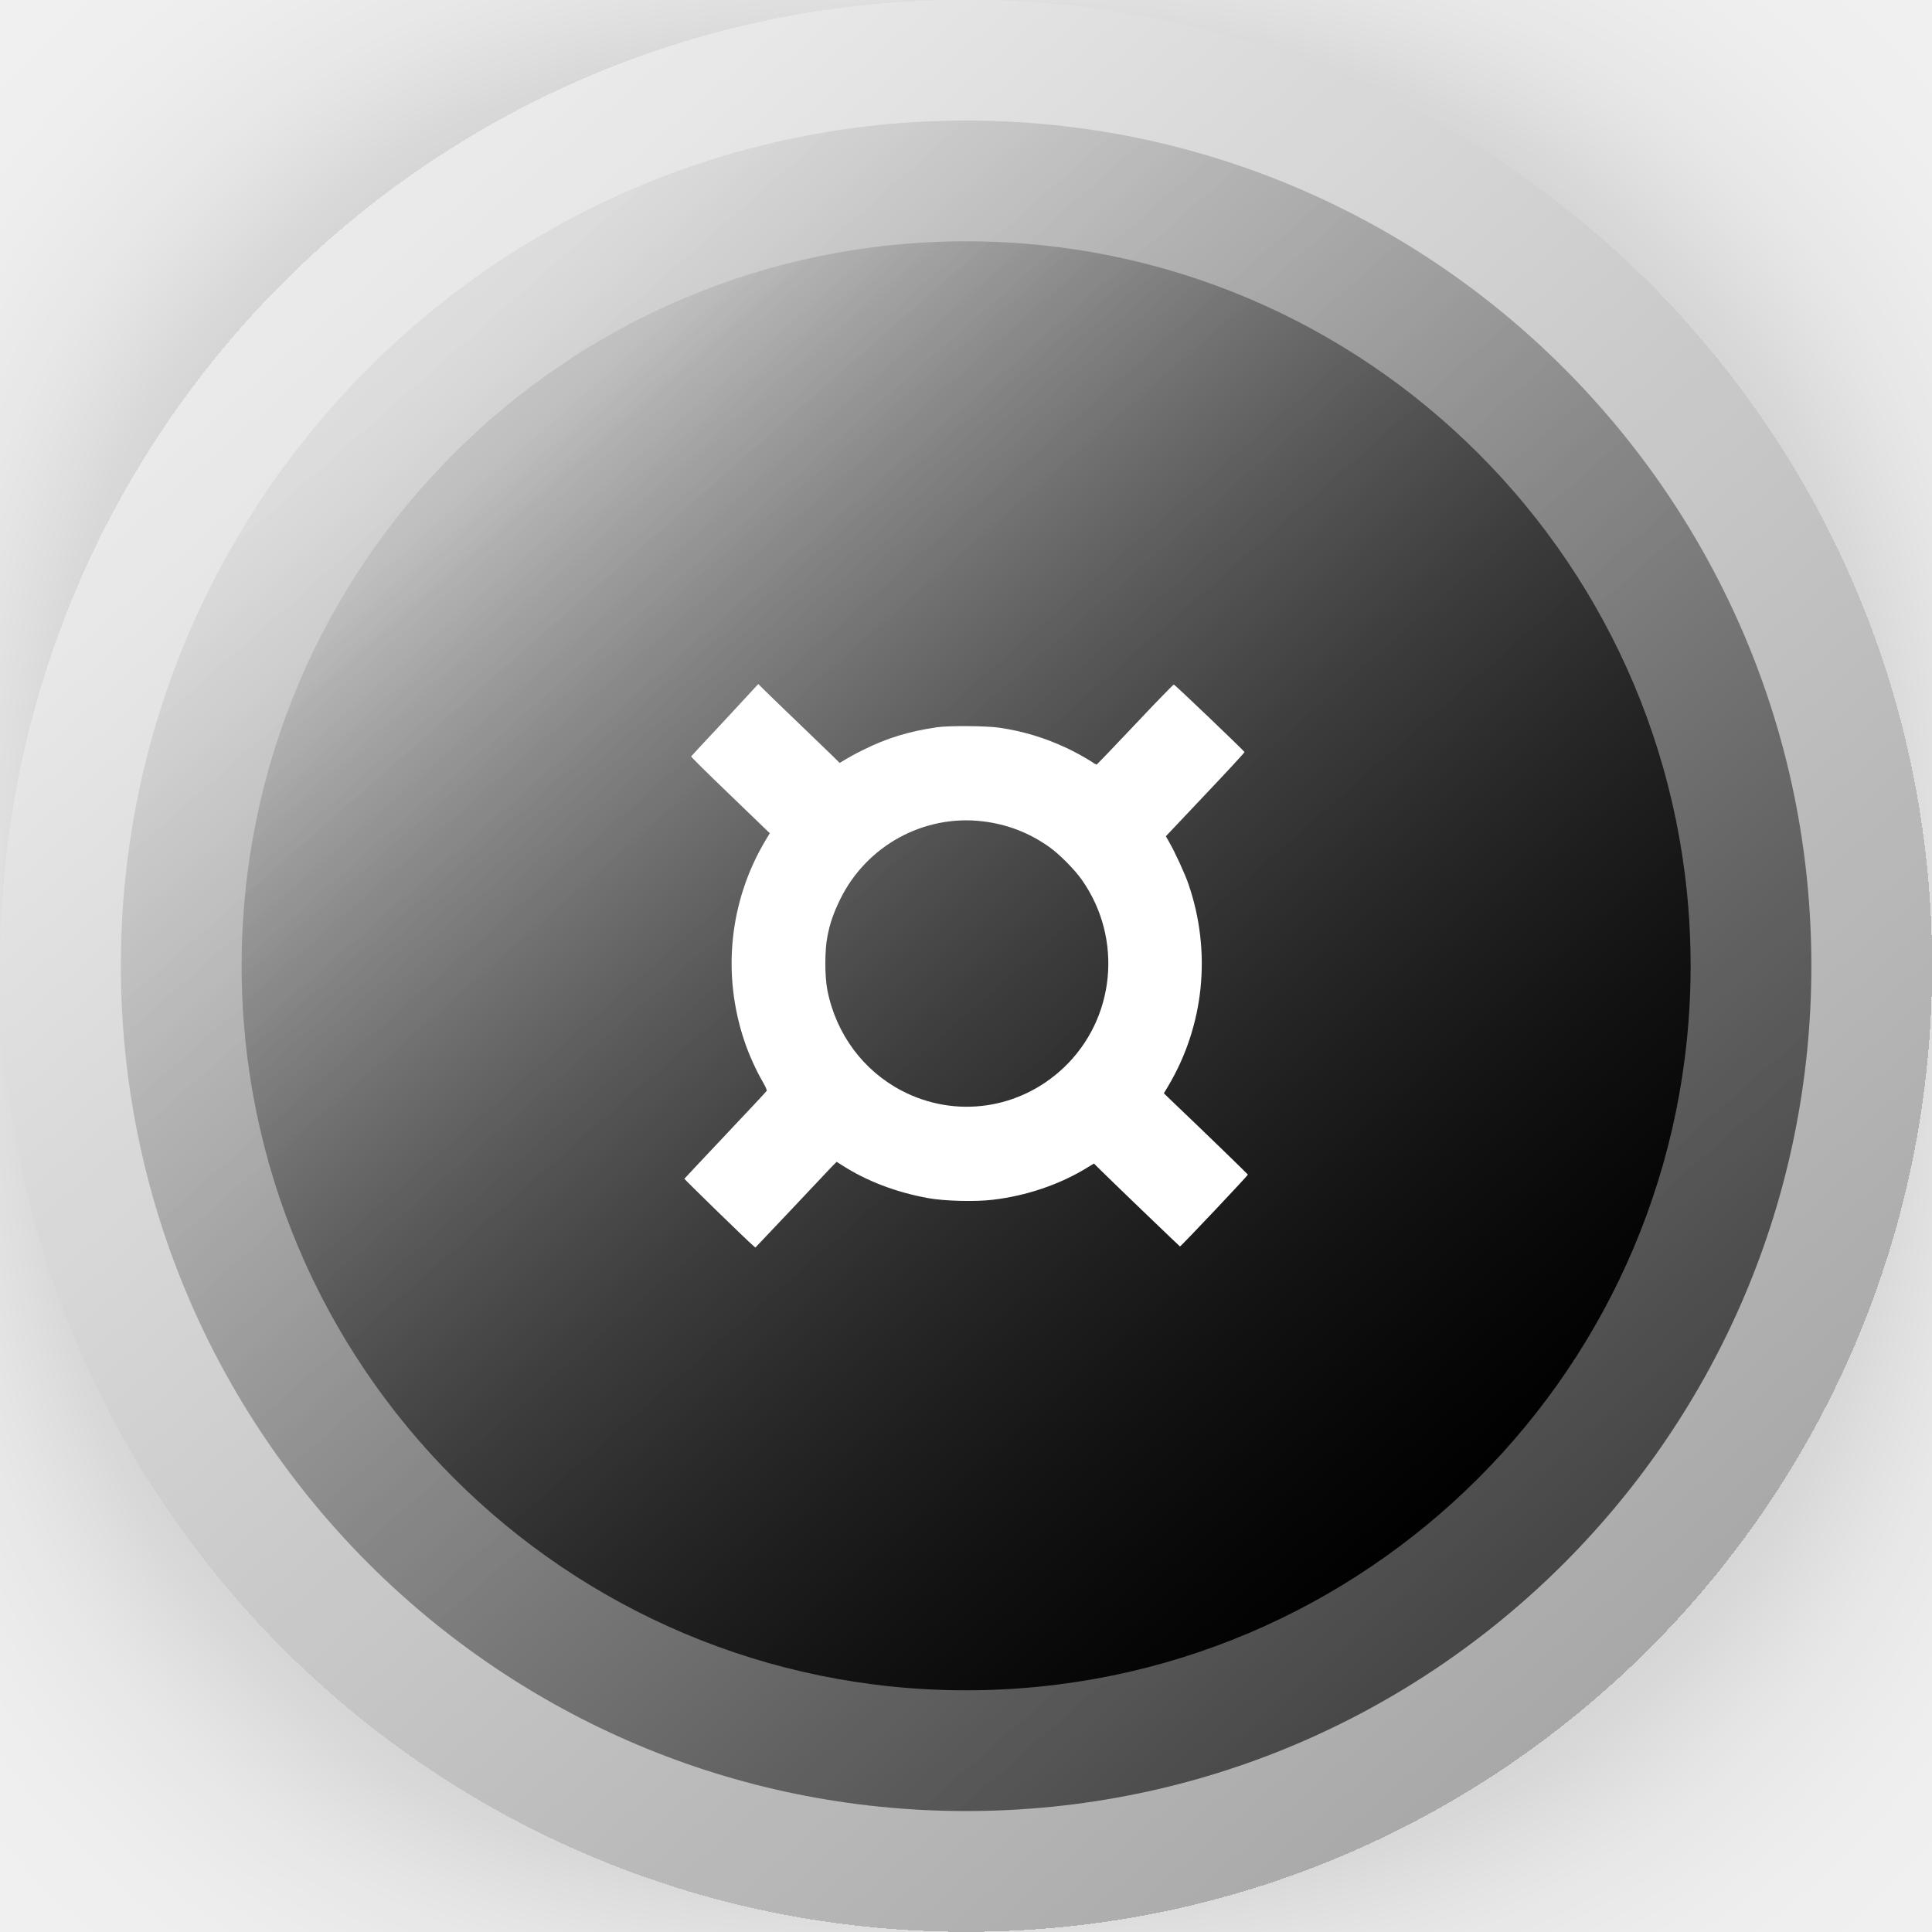
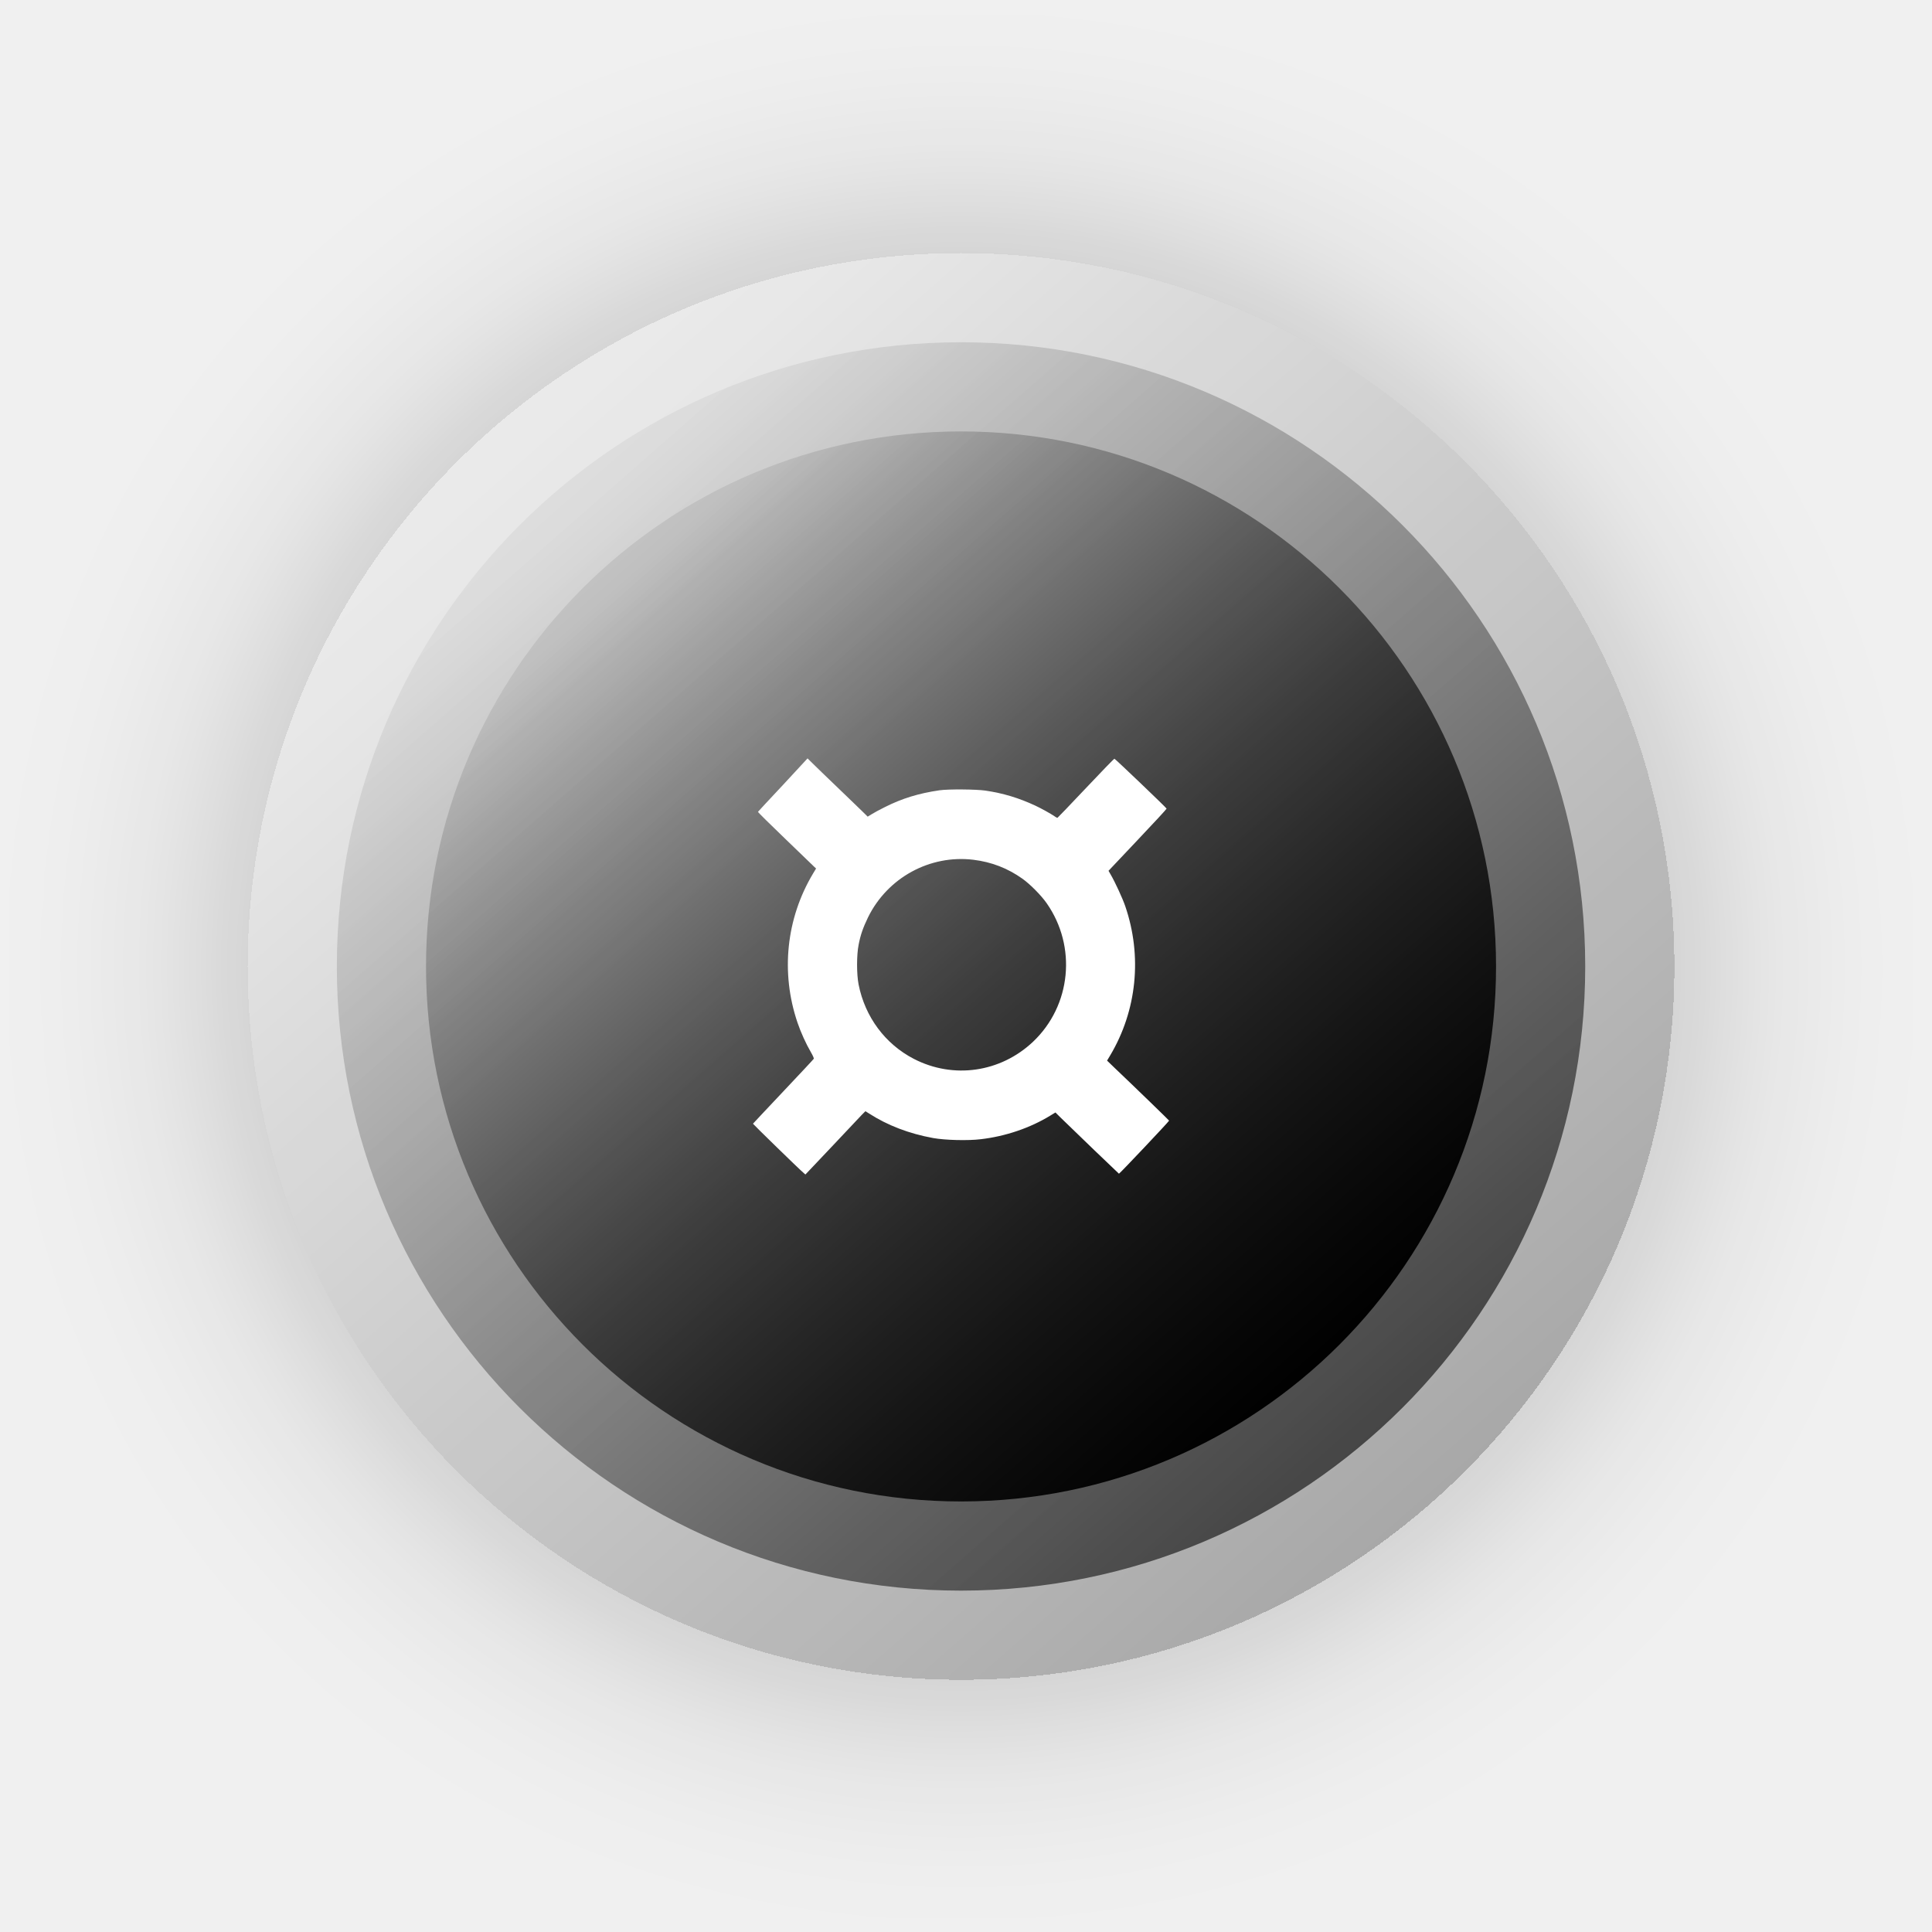
- <svg xmlns="http://www.w3.org/2000/svg" fill="none" viewBox="8.33 8.52 48 48">
+ <svg xmlns="http://www.w3.org/2000/svg" width="65" height="65" viewBox="0 0 65 65" fill="none">
  <g filter="url(#filter0_d_2059_17314)">
    <circle cx="32.333" cy="32.515" r="24" fill="url(#paint0_linear_2059_17314)" fill-opacity="0.3" shape-rendering="crispEdges" />
  </g>
  <circle cx="32.333" cy="32.515" r="21" fill="url(#paint1_linear_2059_17314)" fill-opacity="0.6" />
  <circle cx="32.333" cy="32.515" r="18" fill="url(#paint2_linear_2059_17314)" />
  <path d="M26.341 26.41C25.883 26.897 25.505 27.306 25.501 27.313C25.497 27.325 25.91 27.734 26.417 28.22C26.925 28.71 27.368 29.139 27.398 29.166L27.456 29.22L27.352 29.393C26.448 30.906 26.261 32.727 26.83 34.402C26.936 34.719 27.12 35.124 27.276 35.39C27.352 35.521 27.387 35.606 27.379 35.621C27.372 35.637 26.91 36.131 26.352 36.721C25.795 37.308 25.341 37.798 25.333 37.806C25.33 37.817 26.891 39.342 27.04 39.465L27.097 39.515L27.978 38.585C28.463 38.072 28.917 37.59 28.986 37.516L29.116 37.385L29.238 37.462C29.86 37.864 30.589 38.141 31.394 38.288C31.799 38.361 32.57 38.381 33.001 38.327C33.833 38.23 34.658 37.948 35.333 37.535L35.509 37.428L35.696 37.613C36.104 38.014 37.631 39.48 37.646 39.488C37.662 39.496 39.337 37.725 39.333 37.702C39.33 37.69 38.181 36.575 37.478 35.907L37.246 35.683L37.352 35.506C38.249 33.997 38.436 32.168 37.856 30.482C37.772 30.235 37.517 29.679 37.368 29.424L37.295 29.297L38.276 28.259C38.814 27.692 39.253 27.217 39.249 27.205C39.234 27.167 37.517 25.527 37.494 25.527C37.478 25.527 37.047 25.971 36.532 26.518C36.017 27.062 35.589 27.51 35.578 27.514C35.57 27.518 35.52 27.495 35.475 27.46C35.345 27.371 35.017 27.19 34.833 27.105C34.276 26.846 33.757 26.688 33.154 26.599C32.841 26.553 31.902 26.546 31.612 26.588C30.917 26.688 30.349 26.862 29.768 27.155C29.601 27.236 29.406 27.344 29.33 27.391L29.192 27.475L29.036 27.321C28.952 27.236 28.57 26.873 28.192 26.507C27.814 26.144 27.429 25.774 27.337 25.681L27.169 25.515L26.341 26.41ZM32.749 28.926C33.356 29 33.898 29.208 34.398 29.563C34.654 29.744 35.036 30.13 35.215 30.389C36.234 31.848 36.039 33.831 34.757 35.047C33.662 36.081 32.078 36.312 30.746 35.625C29.784 35.128 29.104 34.217 28.887 33.125C28.818 32.778 28.818 32.129 28.887 31.786C28.952 31.446 29.04 31.203 29.204 30.863C29.86 29.528 31.284 28.749 32.749 28.926Z" fill="white" />
  <defs>
    <filter id="filter0_d_2059_17314" x="0.333" y="0.515" width="64" height="64" filterUnits="userSpaceOnUse" color-interpolation-filters="sRGB">
      <feFlood flood-opacity="0" result="BackgroundImageFix" />
      <feColorMatrix in="SourceAlpha" type="matrix" values="0 0 0 0 0 0 0 0 0 0 0 0 0 0 0 0 0 0 127 0" result="hardAlpha" />
      <feOffset />
      <feGaussianBlur stdDeviation="4" />
      <feComposite in2="hardAlpha" operator="out" />
      <feColorMatrix type="matrix" values="0 0 0 0 0 0 0 0 0 0 0 0 0 0 0 0 0 0 0.24 0" />
      <feBlend mode="normal" in2="BackgroundImageFix" result="effect1_dropShadow_2059_17314" />
      <feBlend mode="normal" in="SourceGraphic" in2="effect1_dropShadow_2059_17314" result="shape" />
    </filter>
    <linearGradient id="paint0_linear_2059_17314" x1="17.061" y1="15.606" x2="48.152" y2="51.061" gradientUnits="userSpaceOnUse">
      <stop stop-opacity="0.08" />
      <stop offset="1" />
    </linearGradient>
    <linearGradient id="paint1_linear_2059_17314" x1="18.97" y1="17.72" x2="46.174" y2="48.742" gradientUnits="userSpaceOnUse">
      <stop stop-opacity="0.08" />
      <stop offset="1" />
    </linearGradient>
    <linearGradient id="paint2_linear_2059_17314" x1="20.879" y1="19.833" x2="44.197" y2="46.424" gradientUnits="userSpaceOnUse">
      <stop stop-opacity="0.08" />
      <stop offset="1" />
    </linearGradient>
  </defs>
</svg>
